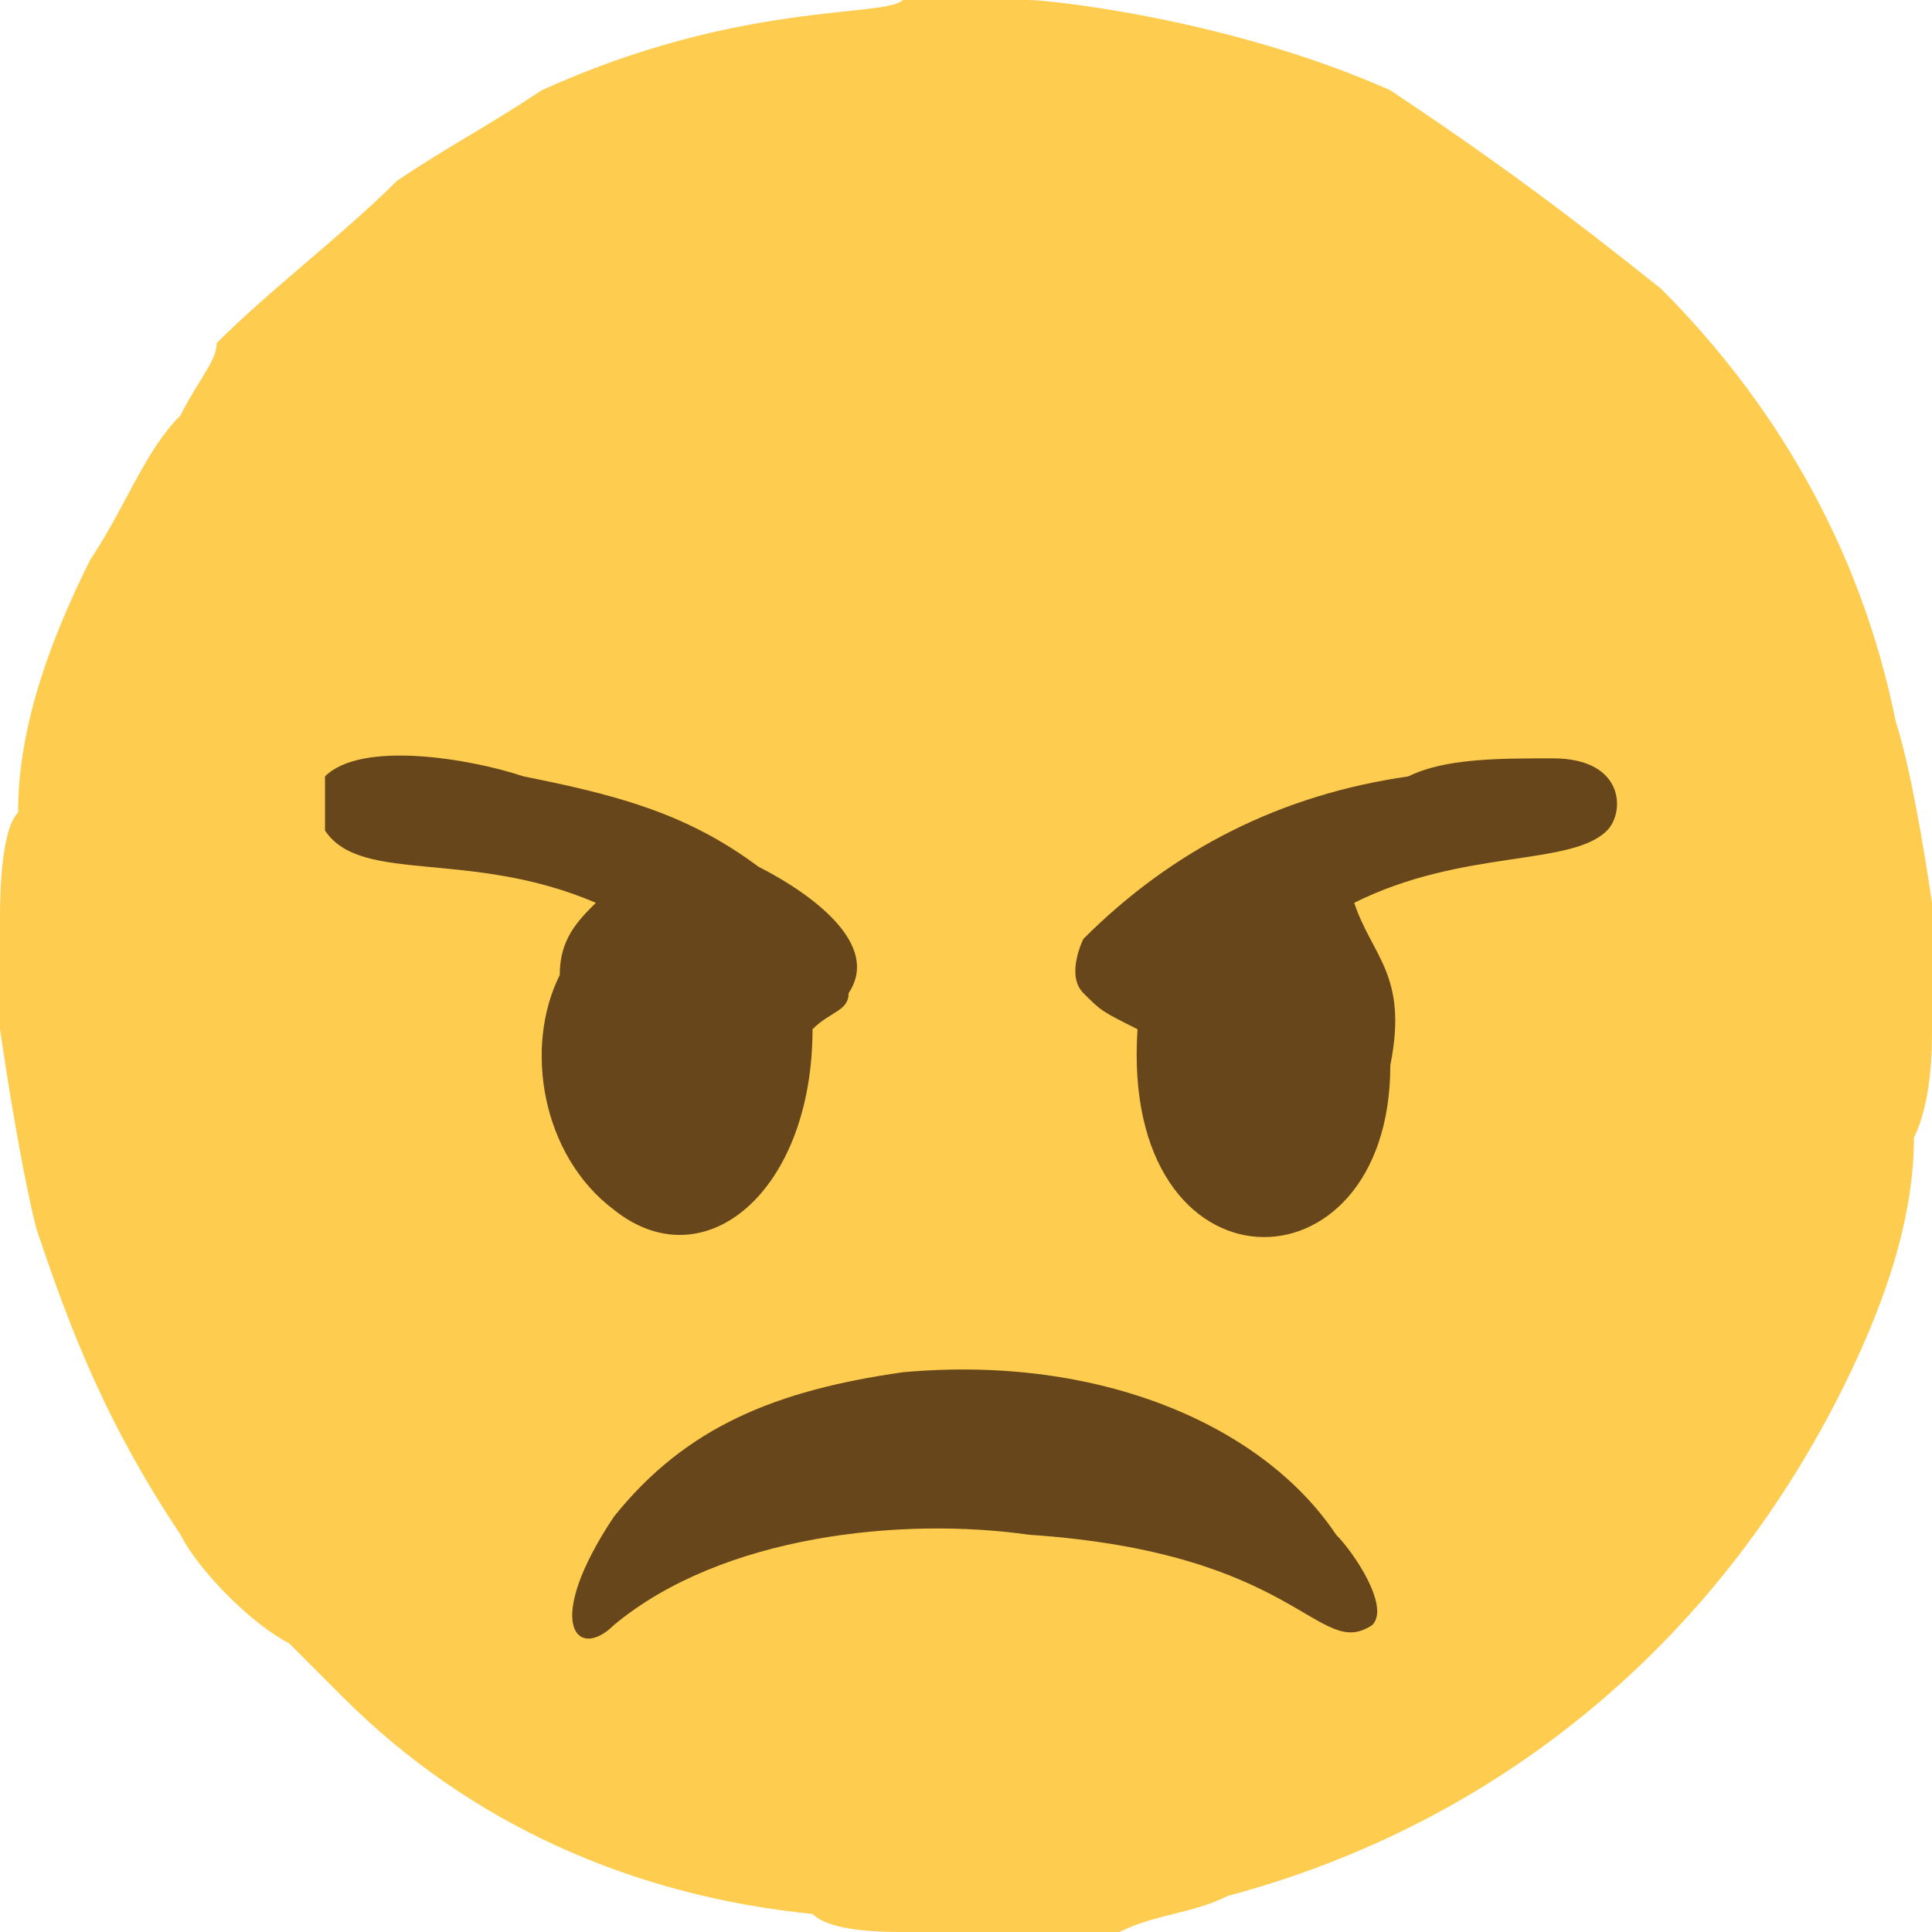
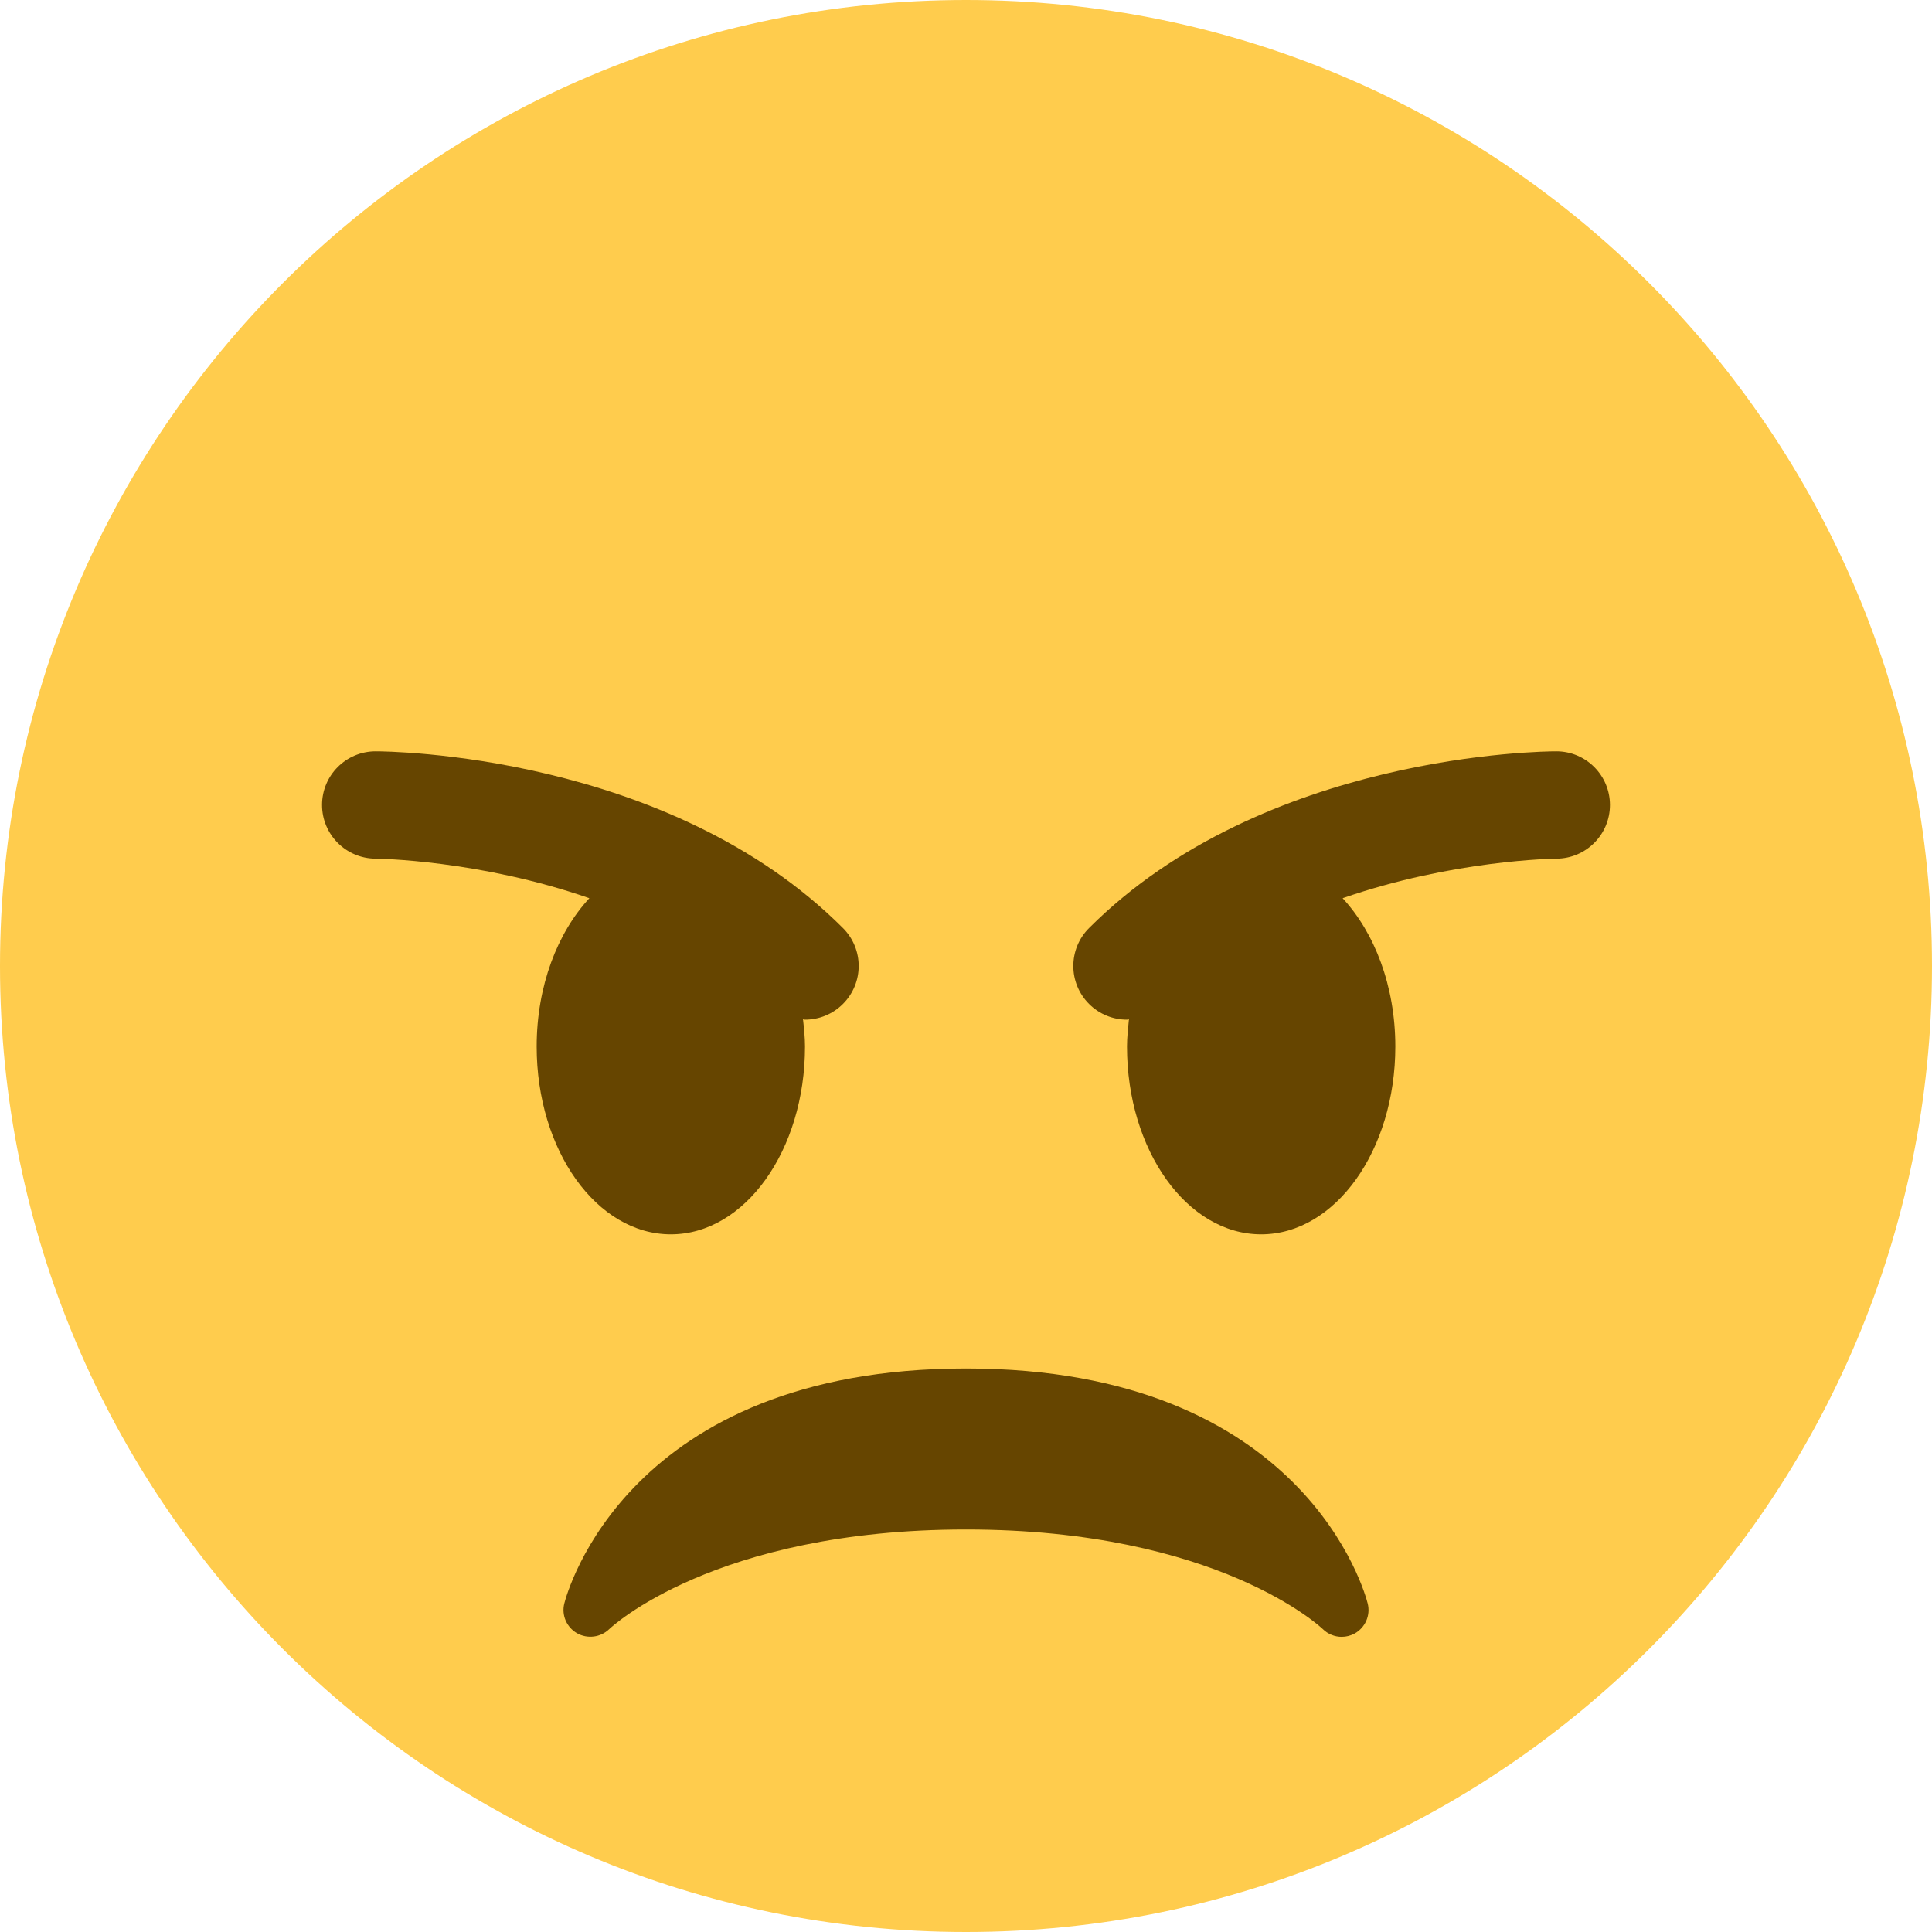
- <svg xmlns="http://www.w3.org/2000/svg" xml:space="preserve" width="100px" height="100px" version="1.1" style="shape-rendering:geometricPrecision; text-rendering:geometricPrecision; image-rendering:optimizeQuality; fill-rule:evenodd; clip-rule:evenodd" viewBox="0 0 1.07 1.07">
-   <defs>
-     <style type="text/css">
-    
-     .fil1 {fill:#66461A}
-     .fil0 {fill:#FECC4E}
-    
-   </style>
-   </defs>
-   <g id="PowerClip_x0020_Contents">
-     <g id="_2959365345984">
-       <path class="fil0" d="M0 0.57c0,0 0.01,0.07 0.02,0.11 0.02,0.06 0.04,0.11 0.08,0.17 0.01,0.02 0.04,0.05 0.06,0.06 0.01,0.01 0.02,0.02 0.03,0.03 0.07,0.07 0.16,0.11 0.26,0.12 0.01,0.01 0.04,0.01 0.05,0.01l0.07 0c0.01,0 0.04,0 0.05,0 0.02,-0.01 0.04,-0.01 0.06,-0.02 0.15,-0.04 0.27,-0.14 0.34,-0.28 0.02,-0.04 0.04,-0.09 0.04,-0.14 0.01,-0.02 0.01,-0.05 0.01,-0.06l0 -0.07c0,0 -0.01,-0.07 -0.02,-0.1 -0.02,-0.1 -0.07,-0.18 -0.13,-0.24 -0.05,-0.04 -0.09,-0.07 -0.15,-0.11 -0.09,-0.04 -0.19,-0.05 -0.2,-0.05l-0.07 0c-0.01,0.01 -0.09,0 -0.2,0.05 -0.03,0.02 -0.05,0.03 -0.08,0.05 -0.03,0.03 -0.07,0.06 -0.1,0.09 0,0.01 -0.01,0.02 -0.02,0.04 -0.02,0.02 -0.03,0.05 -0.05,0.08 -0.02,0.04 -0.04,0.09 -0.04,0.14 -0.01,0.01 -0.01,0.05 -0.01,0.06l0 0.06z" />
-       <path class="fil1" d="M0.63 0.57c-0.01,0.15 0.14,0.15 0.14,0.02 0.01,-0.05 -0.01,-0.06 -0.02,-0.09 0.06,-0.03 0.12,-0.02 0.14,-0.04 0.01,-0.01 0.01,-0.04 -0.03,-0.04 -0.03,0 -0.06,0 -0.08,0.01 -0.07,0.01 -0.13,0.04 -0.18,0.09 0,0 -0.01,0.02 0,0.03 0.01,0.01 0.01,0.01 0.03,0.02z" />
-       <path class="fil1" d="M0.33 0.5c-0.01,0.01 -0.02,0.02 -0.02,0.04 -0.02,0.04 -0.01,0.1 0.03,0.13 0.05,0.04 0.11,-0.01 0.11,-0.1 0.01,-0.01 0.02,-0.01 0.02,-0.02 0.02,-0.03 -0.03,-0.06 -0.05,-0.07 -0.04,-0.03 -0.08,-0.04 -0.13,-0.05 -0.03,-0.01 -0.09,-0.02 -0.11,0 0,0.01 0,0.03 0,0.03 0.02,0.03 0.08,0.01 0.15,0.04z" />
-       <path class="fil1" d="M0.5 0.76c-0.07,0.01 -0.12,0.03 -0.16,0.08 -0.04,0.06 -0.02,0.08 0,0.06 0.06,-0.05 0.16,-0.06 0.23,-0.05 0.15,0.01 0.16,0.07 0.19,0.05 0.01,-0.01 -0.01,-0.04 -0.02,-0.05 -0.04,-0.06 -0.13,-0.1 -0.24,-0.09z" />
-     </g>
-   </g>
+ <svg xmlns="http://www.w3.org/2000/svg" viewBox="0 0 36 36">
+   <path fill="#FFCC4D" d="M36 18c0 9.941-8.059 18-18 18-9.94 0-18-8.059-18-18C0 8.06 8.06 0 18 0c9.941 0 18 8.06 18 18" />
+   <path fill="#664500" d="M25.485 29.879C25.44 29.7 24.317 25.5 18 25.5c-6.318 0-7.44 4.2-7.485 4.379-.055.217.043.442.237.554.195.109.439.079.6-.077.019-.019 1.954-1.856 6.648-1.856s6.63 1.837 6.648 1.855c.096.095.224.145.352.145.084 0 .169-.021.246-.064.196-.112.294-.339.239-.557zm-9.778-12.586C12.452 14.038 7.221 14 7 14c-.552 0-.999.447-.999.998-.001.552.446 1 .998 1.002.029 0 1.925.022 3.983.737-.593.64-.982 1.634-.982 2.763 0 1.934 1.119 3.5 2.5 3.5s2.5-1.566 2.5-3.5c0-.174-.019-.34-.037-.507.013 0 .025.007.037.007.256 0 .512-.098.707-.293.391-.391.391-1.023 0-1.414zM29 14c-.221 0-5.451.038-8.707 3.293-.391.391-.391 1.023 0 1.414.195.195.451.293.707.293.013 0 .024-.007.036-.007-.016.167-.036.333-.036.507 0 1.934 1.119 3.5 2.5 3.5s2.5-1.566 2.5-3.5c0-1.129-.389-2.123-.982-2.763 2.058-.715 3.954-.737 3.984-.737.551-.002.998-.45.997-1.002-.001-.551-.447-.998-.999-.998z" />
</svg>
